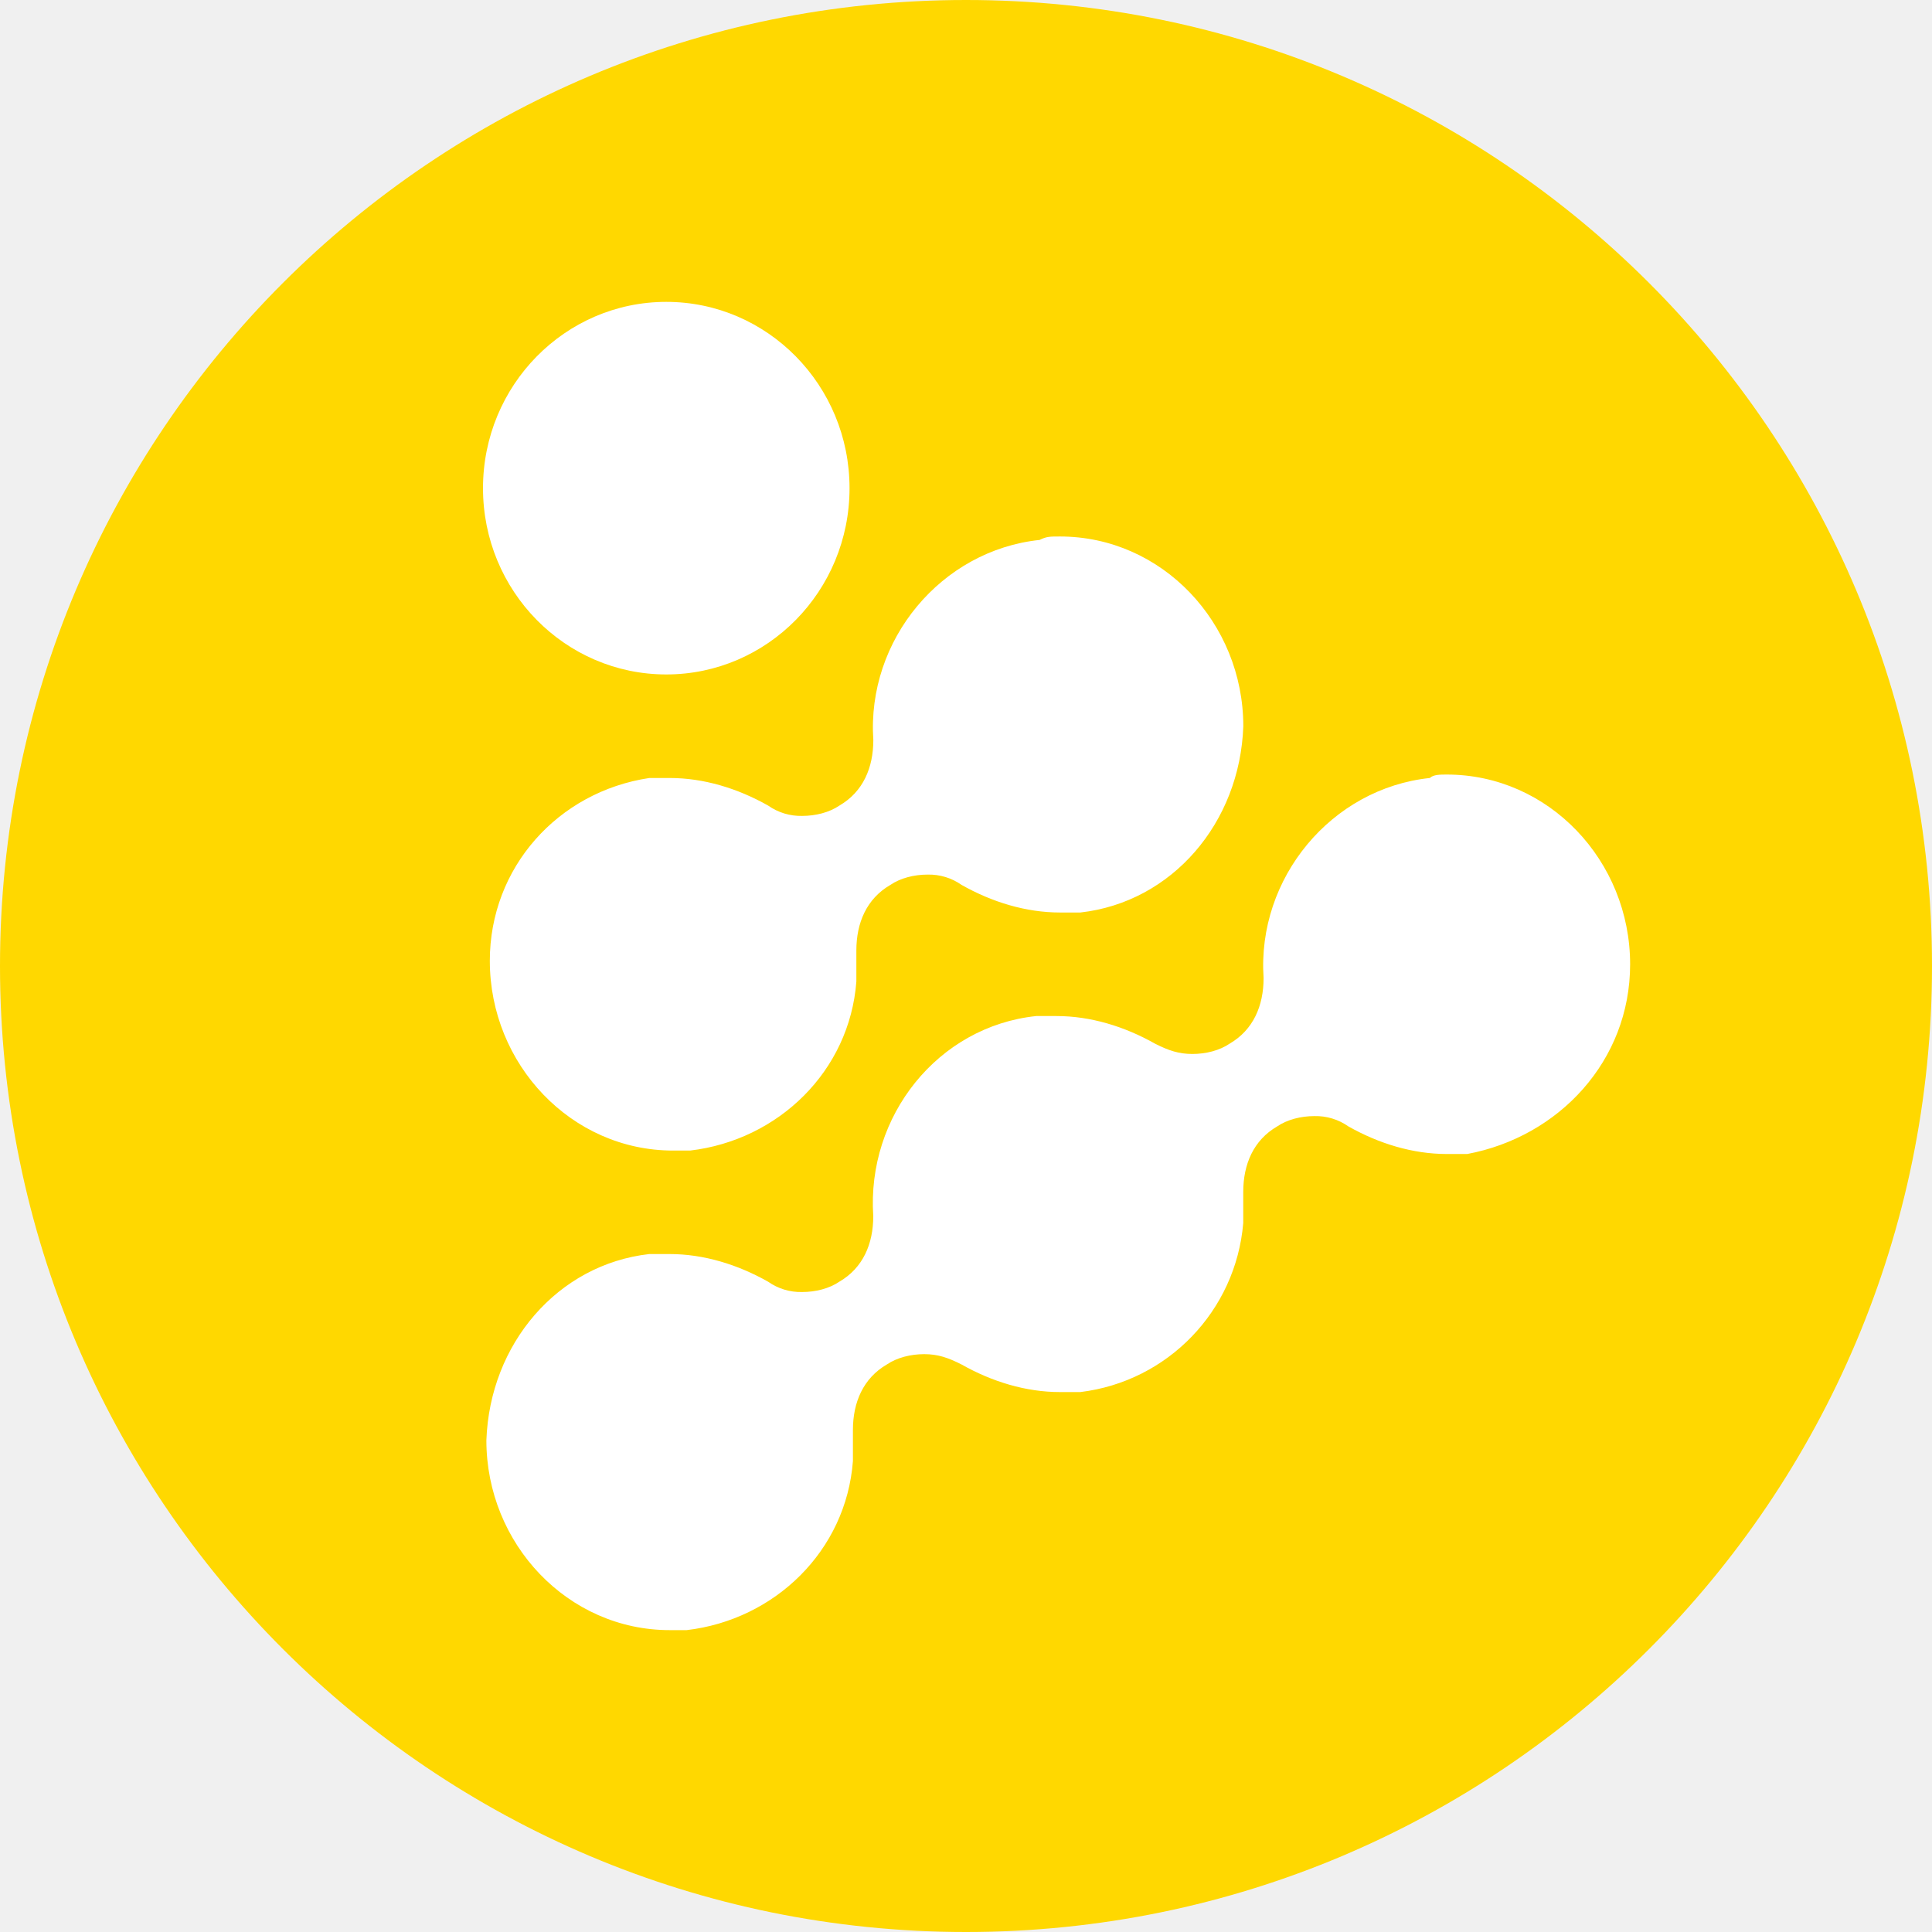
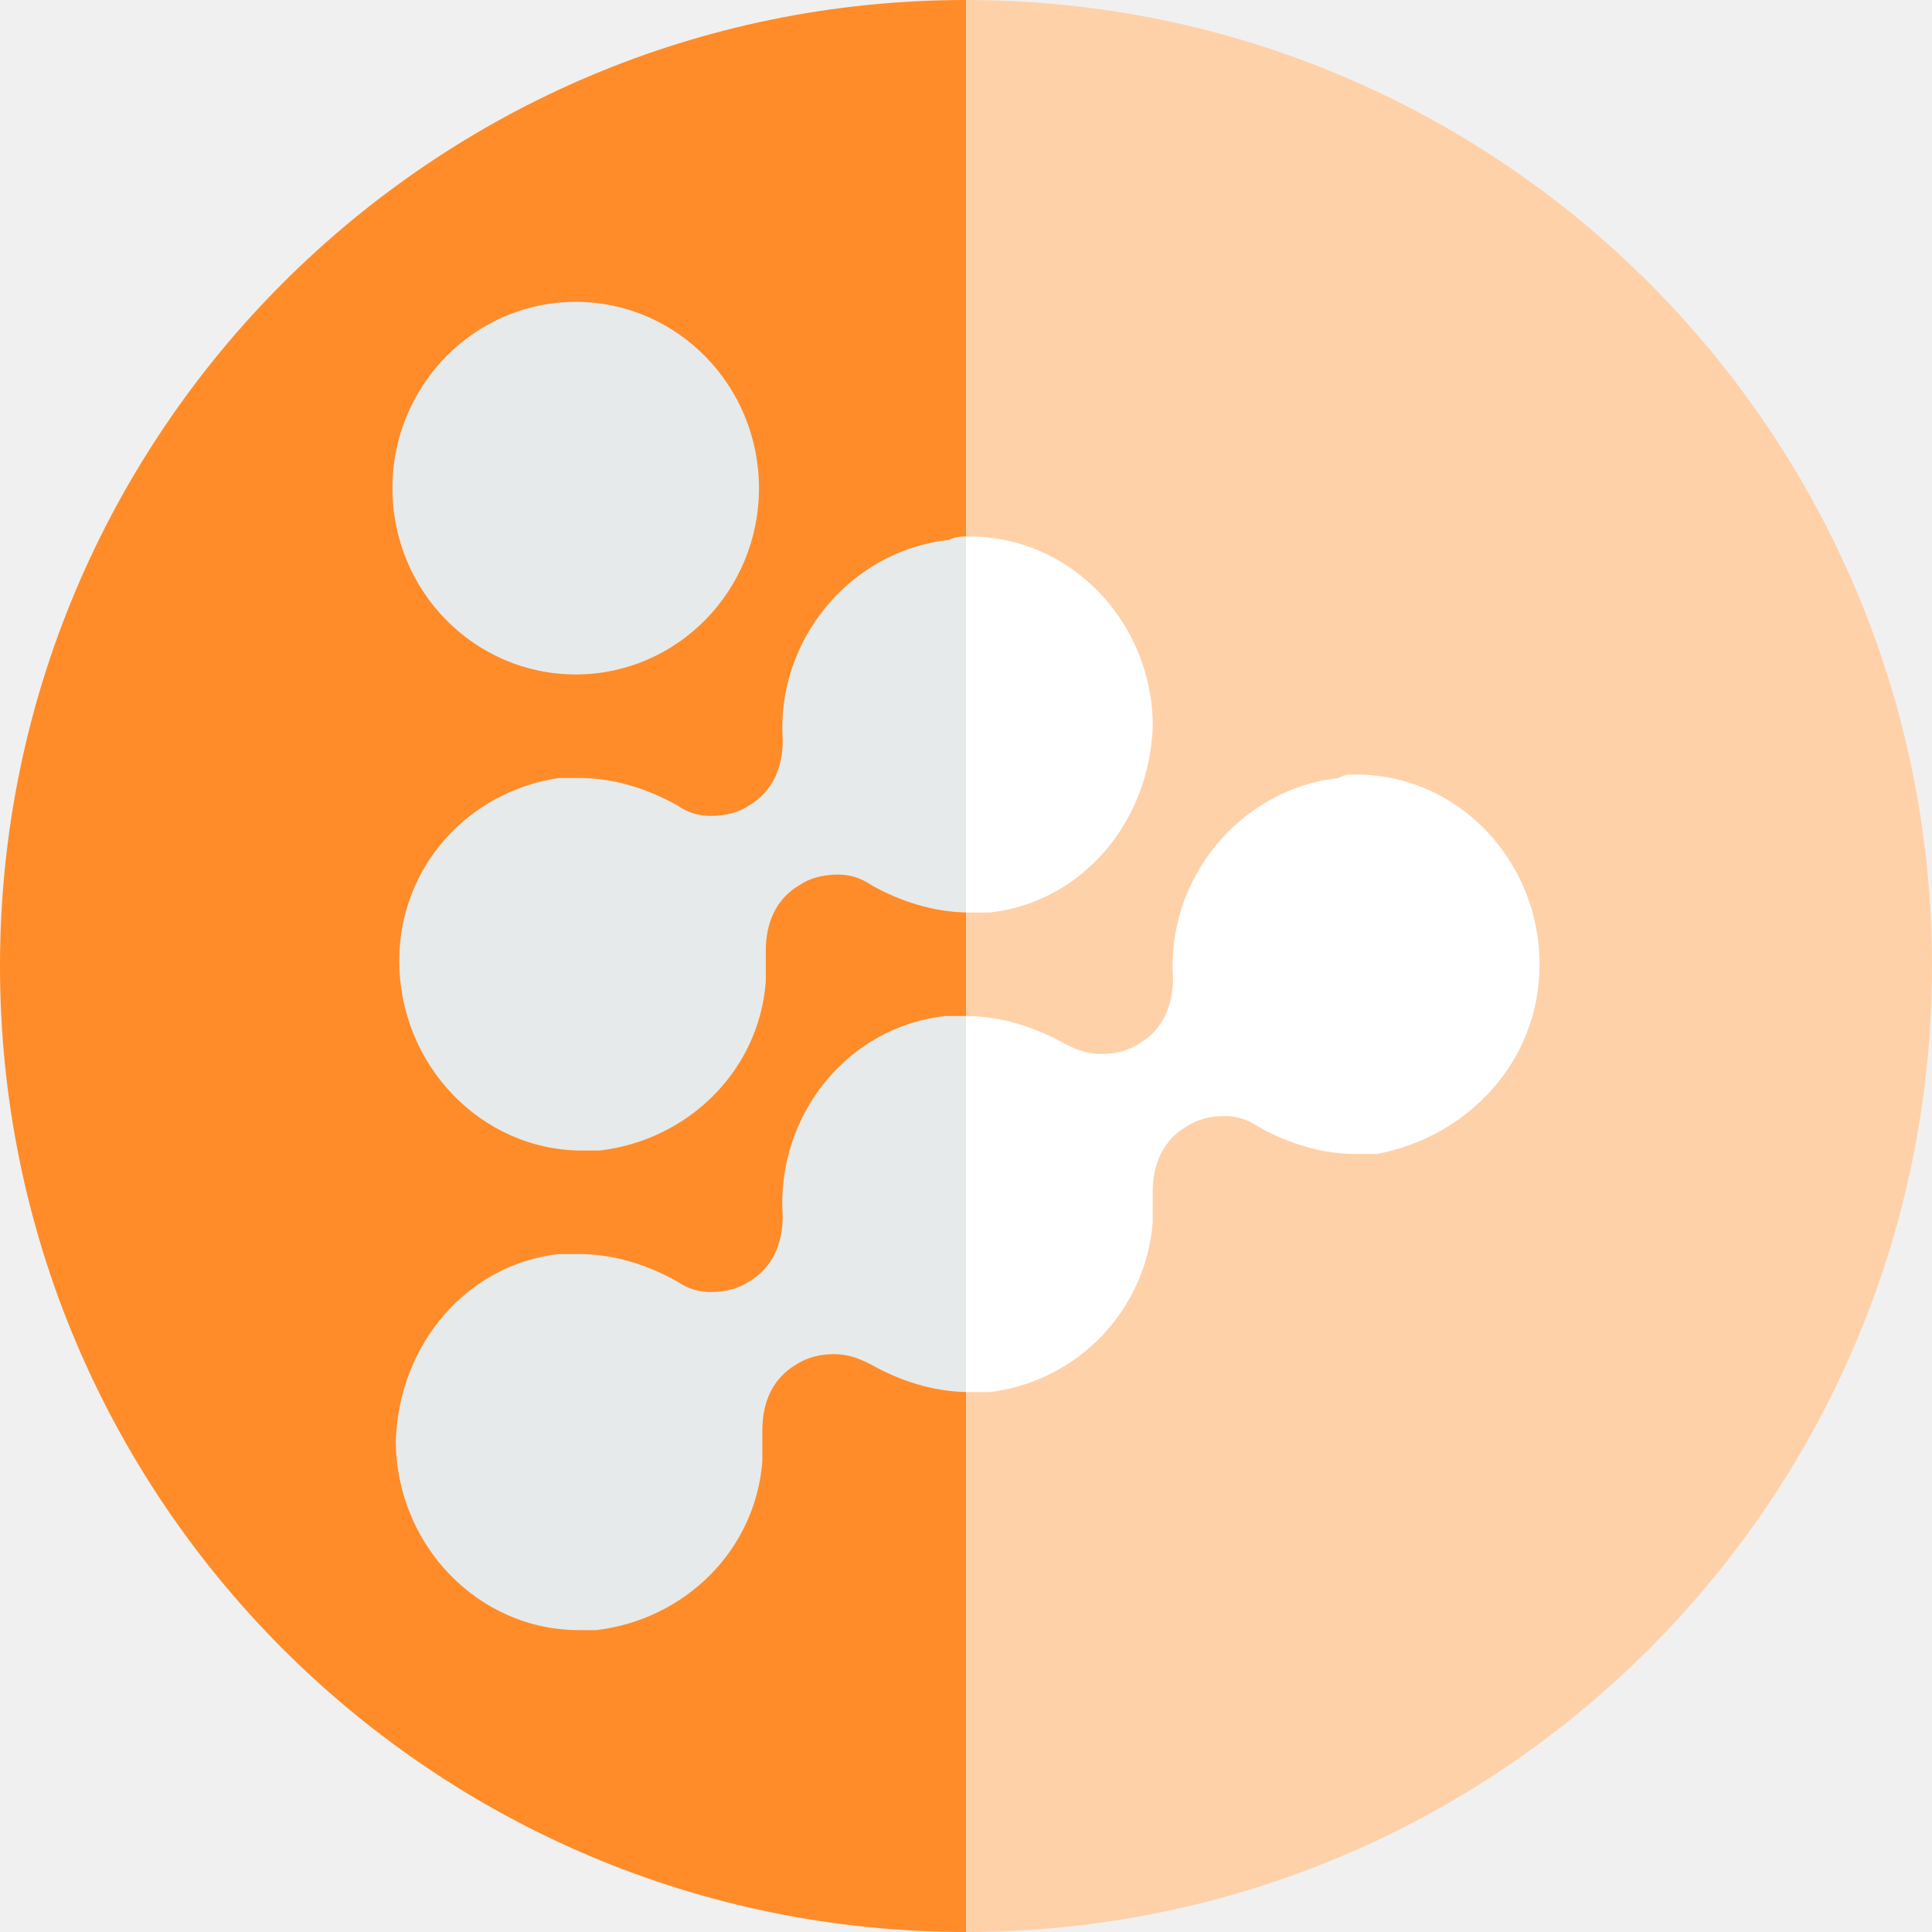
- <svg xmlns="http://www.w3.org/2000/svg" viewBox="0 0 512 512" version="1.1" id="svg3406" width="512" height="512">
-   <defs id="defs3410" />
-   <g fill="none" fill-rule="evenodd" id="g3404" transform="scale(16)">
-     <circle cx="16" cy="16" r="16" fill="#ffd800" id="circle3400" />
-     <path fill="#ffffff" d="m 23.683,12.886 c 0.057,-0.057 0.17,-0.057 0.281,-0.057 1.687,0 3.036,1.428 3.036,3.143 0,1.6 -1.18,2.857 -2.698,3.142 h -0.338 c -0.562,0 -1.124,-0.171 -1.63,-0.457 a 0.939,0.939 0 0 0 -0.562,-0.171 c -0.225,0 -0.45,0.057 -0.618,0.171 -0.394,0.229 -0.562,0.629 -0.562,1.086 v 0.514 a 3.08,3.08 0 0 1 -2.699,2.8 h -0.337 c -0.562,0 -1.124,-0.171 -1.63,-0.457 -0.225,-0.114 -0.393,-0.171 -0.618,-0.171 -0.225,0 -0.45,0.057 -0.619,0.171 -0.393,0.229 -0.562,0.629 -0.562,1.086 V 24.2 c -0.112,1.486 -1.293,2.629 -2.754,2.8 h -0.281 c -1.687,0 -3.036,-1.429 -3.036,-3.143 0.056,-1.6 1.18,-2.914 2.698,-3.086 h 0.338 c 0.562,0 1.124,0.172 1.63,0.458 a 0.939,0.939 0 0 0 0.562,0.171 c 0.225,0 0.45,-0.057 0.618,-0.171 C 14.296,21 14.464,20.6 14.464,20.143 14.352,18.486 15.533,17 17.163,16.829 H 17.5 c 0.562,0 1.124,0.171 1.63,0.457 0.225,0.114 0.394,0.171 0.619,0.171 0.224,0 0.45,-0.057 0.618,-0.171 0.393,-0.229 0.562,-0.629 0.562,-1.086 -0.112,-1.657 1.124,-3.143 2.754,-3.314 z M 17.22,8.943 c 0.112,-0.057 0.169,-0.057 0.337,-0.057 1.687,0 3.036,1.428 3.036,3.143 -0.056,1.6 -1.18,2.914 -2.699,3.085 h -0.337 c -0.562,0 -1.124,-0.171 -1.63,-0.457 a 0.939,0.939 0 0 0 -0.562,-0.171 c -0.225,0 -0.45,0.057 -0.618,0.171 -0.394,0.229 -0.563,0.629 -0.563,1.086 v 0.514 c -0.112,1.485 -1.292,2.628 -2.754,2.8 h -0.281 c -1.686,0 -3.036,-1.428 -3.036,-3.143 0,-1.542 1.125,-2.8 2.642,-3.028 h 0.338 c 0.562,0 1.124,0.171 1.63,0.457 a 0.939,0.939 0 0 0 0.562,0.171 c 0.225,0 0.45,-0.057 0.618,-0.171 0.394,-0.229 0.562,-0.629 0.562,-1.086 C 14.353,10.6 15.59,9.114 17.22,8.943 Z M 11.036,5 c 1.676,0 3.035,1.382 3.035,3.086 0,1.704 -1.36,3.085 -3.035,3.085 C 9.359,11.171 8,9.79 8,8.086 8,6.382 9.36,5 11.036,5 Z" id="path3402" />
+ <svg xmlns="http://www.w3.org/2000/svg" width="512" height="512" viewBox="0 0 512 512" fill="none">
+   <g clip-path="url(#clip0_115_862)">
+     <path d="M256 0V512C114.615 512 0 397.385 0 256C0 114.615 114.615 0 256 0Z" fill="#FF8C29" />
+     <path d="M256 512V0C397.385 0 512 114.615 512 256C512 397.385 397.385 512 256 512Z" fill="#FFD1A9" />
+     <path fill-rule="evenodd" clip-rule="evenodd" d="M359.424 205.264C357.648 205.264 355.84 205.264 354.928 206.176C328.848 208.912 309.072 232.688 310.864 259.2C310.864 266.512 308.16 272.912 301.872 276.576C299.184 278.4 295.568 279.312 291.984 279.312C288.384 279.312 285.68 278.4 282.08 276.576C273.984 272 264.992 269.264 256 269.264V368.903C256.299 368.909 256.597 368.912 256.896 368.912H262.288C273.54 367.549 283.979 362.35 291.845 354.189C299.711 346.029 304.524 335.406 305.472 324.112V315.888C305.472 308.576 308.16 302.176 314.464 298.512C317.152 296.688 320.752 295.776 324.352 295.776C327.565 295.703 330.716 296.662 333.344 298.512C341.44 303.088 350.432 305.824 359.424 305.824H364.832C389.12 301.264 408 281.152 408 255.552C408 228.112 386.416 205.264 359.424 205.264H359.424ZM256 241.814V142.177C256.281 142.176 256.583 142.176 256.912 142.176C283.904 142.176 305.488 165.024 305.488 192.464C304.592 218.064 286.608 239.088 262.304 241.824H256.912C256.608 241.824 256.304 241.821 256 241.814Z" fill="white" />
+     <path fill-rule="evenodd" clip-rule="evenodd" d="M256 368.903V269.264H250.608C224.528 272 205.632 295.776 207.424 322.288C207.424 329.6 204.736 336 198.432 339.664C195.744 341.488 192.144 342.4 188.544 342.4C185.331 342.473 182.18 341.514 179.552 339.664C171.456 335.088 162.464 332.336 153.472 332.336H148.064C123.776 335.088 105.792 356.112 104.896 381.712C104.896 409.136 126.48 432 153.472 432H157.968C181.344 429.264 200.24 410.976 202.032 387.2V378.976C202.032 371.664 204.736 365.264 211.024 361.6C213.728 359.776 217.328 358.864 220.928 358.864C224.528 358.864 227.216 359.776 230.816 361.6C238.643 366.024 247.308 368.728 256 368.903ZM256 142.178V241.815C247.313 241.637 238.654 238.933 230.832 234.512C228.204 232.662 225.053 231.703 221.84 231.776C218.24 231.776 214.64 232.688 211.952 234.512C205.648 238.176 202.944 244.576 202.944 251.888V260.112C201.152 283.872 182.272 302.16 158.88 304.912H154.384C127.408 304.912 105.808 282.064 105.808 254.624C105.808 229.952 123.808 209.824 148.08 206.176H153.488C162.48 206.176 171.472 208.912 179.568 213.488C182.196 215.338 185.347 216.297 188.56 216.224C192.16 216.224 195.76 215.312 198.448 213.488C204.752 209.824 207.44 203.424 207.44 196.112C205.648 169.6 225.44 145.824 251.52 143.088C253.093 142.288 253.988 142.19 256 142.178ZM201.136 129.376C201.136 102.112 179.392 80 152.576 80C125.76 80 104 102.112 104 129.376C104 156.64 125.744 178.736 152.576 178.736C179.376 178.736 201.136 156.64 201.136 129.376Z" fill="#E6EAEA" />
  </g>
+   <defs>
+     <clipPath id="clip0_115_862">
+       <rect width="512" height="512" fill="white" />
+     </clipPath>
+   </defs>
</svg>
